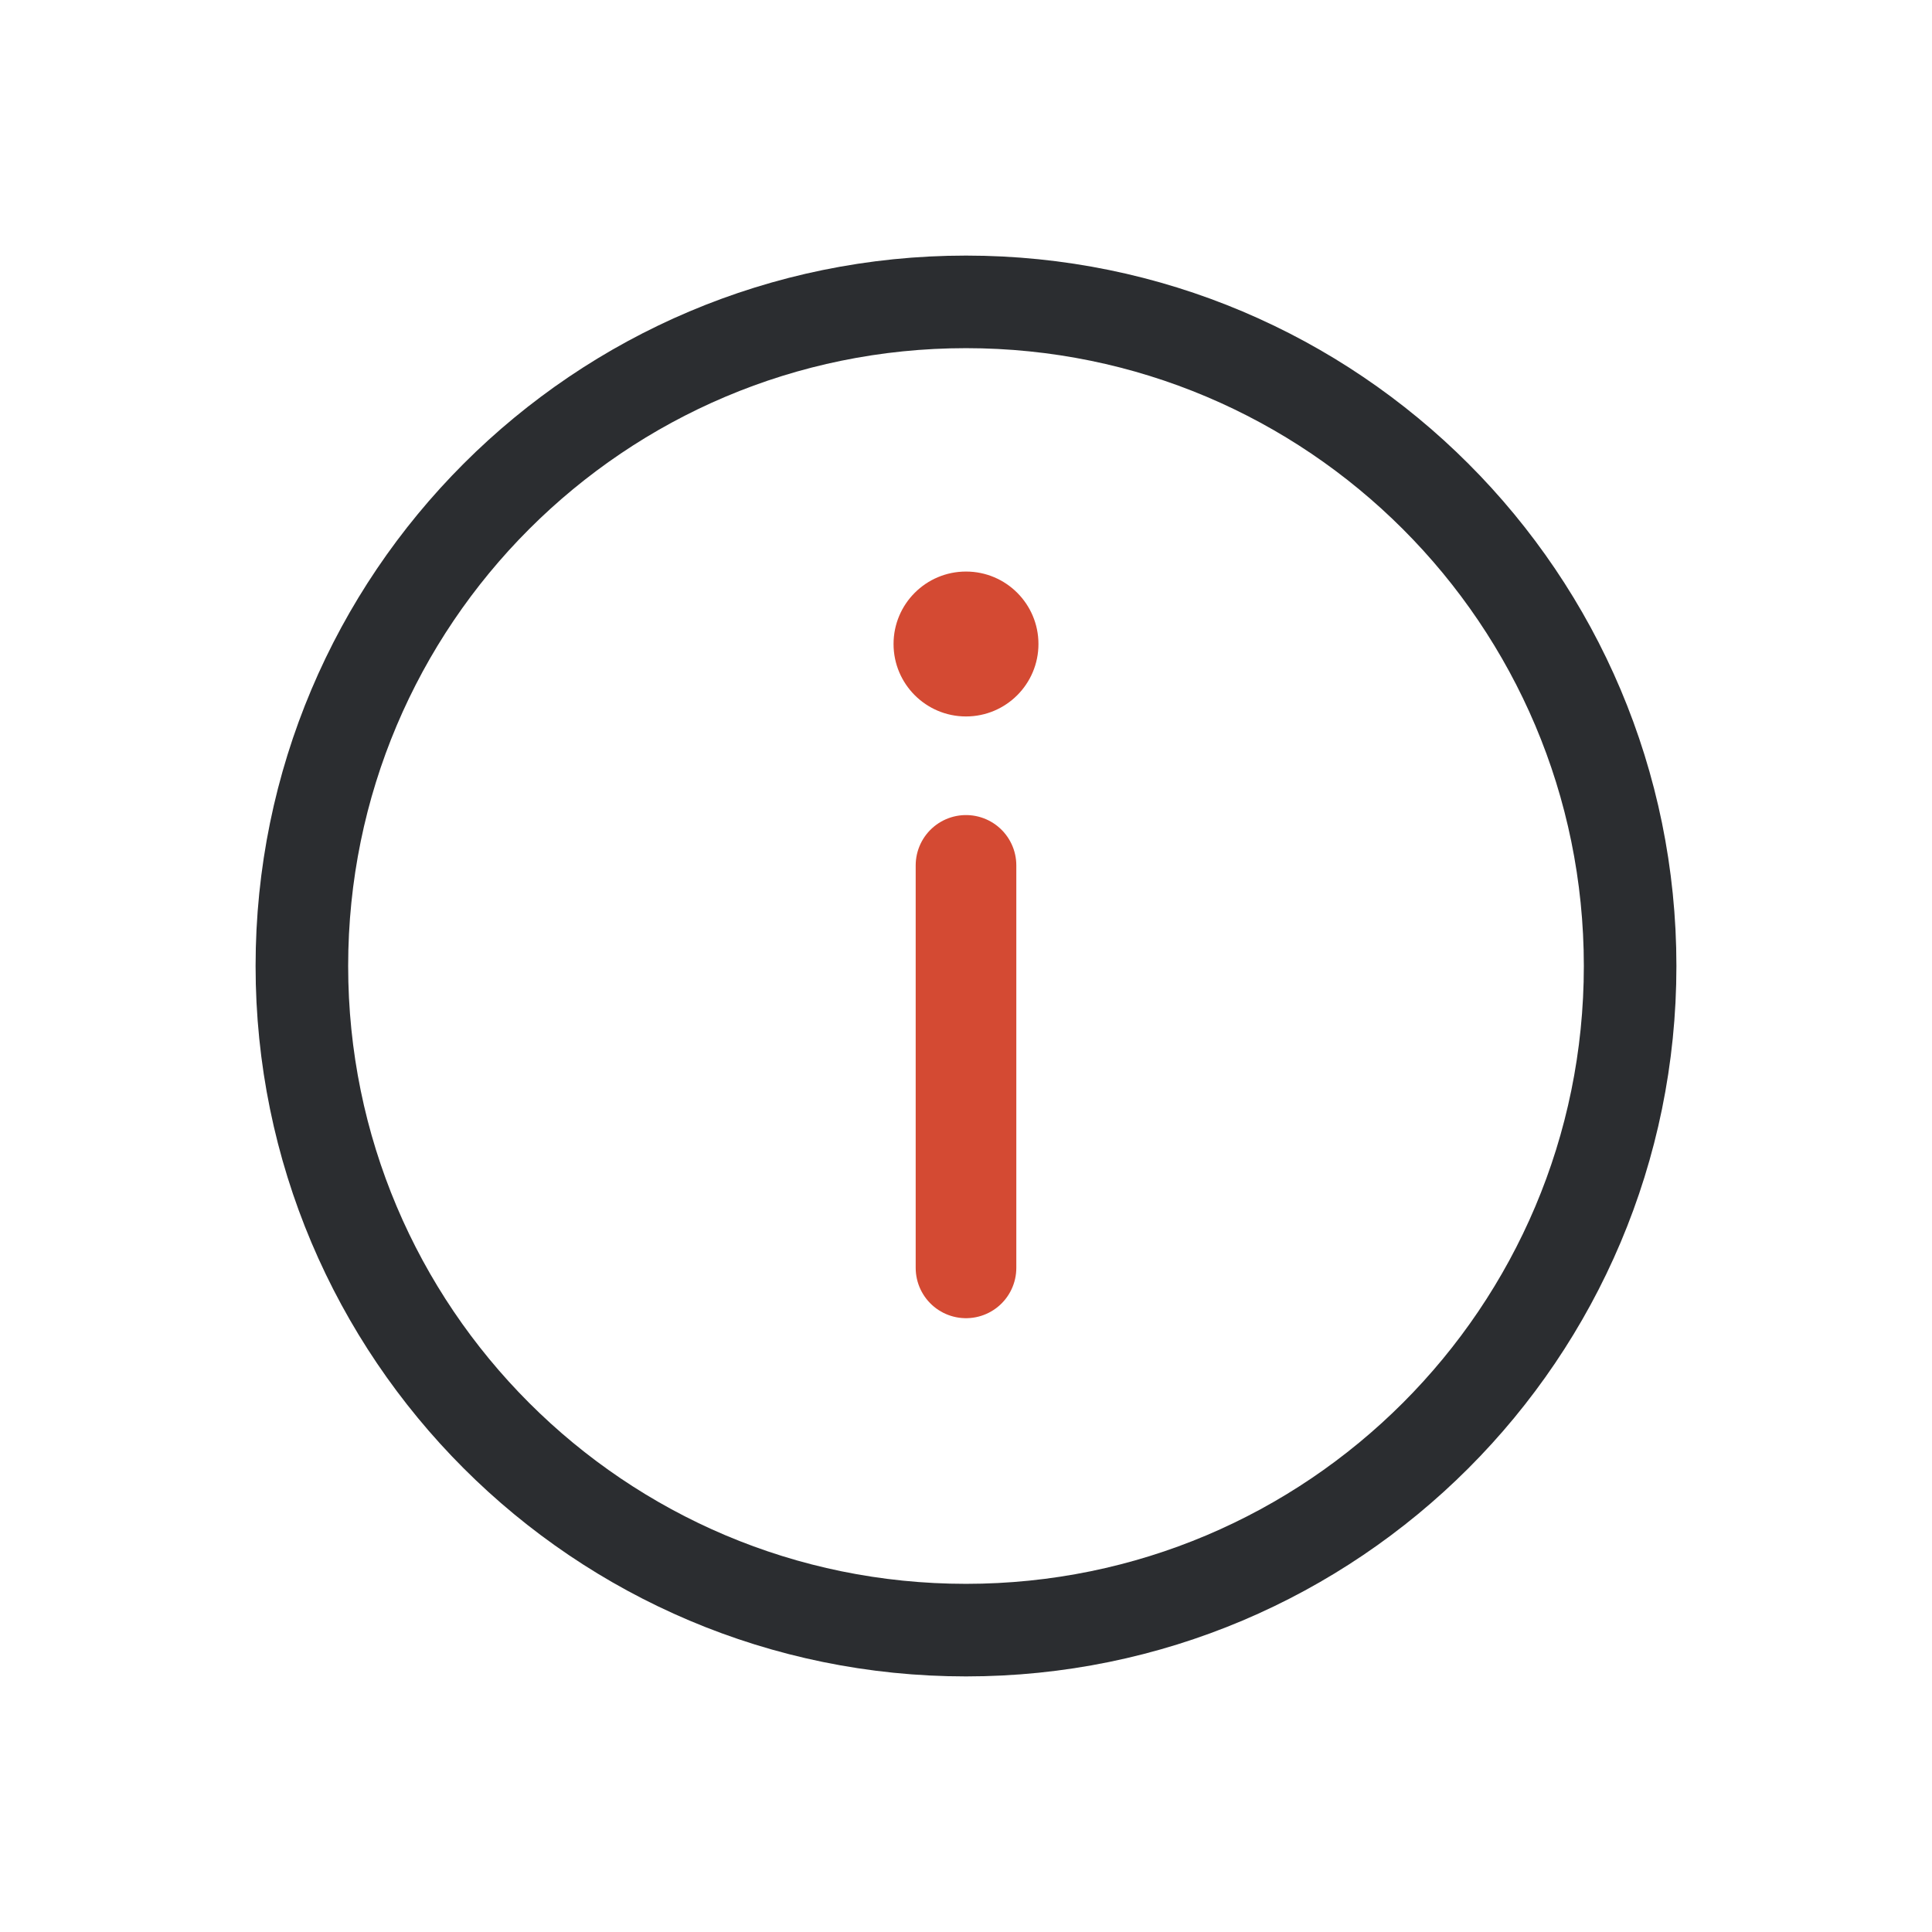
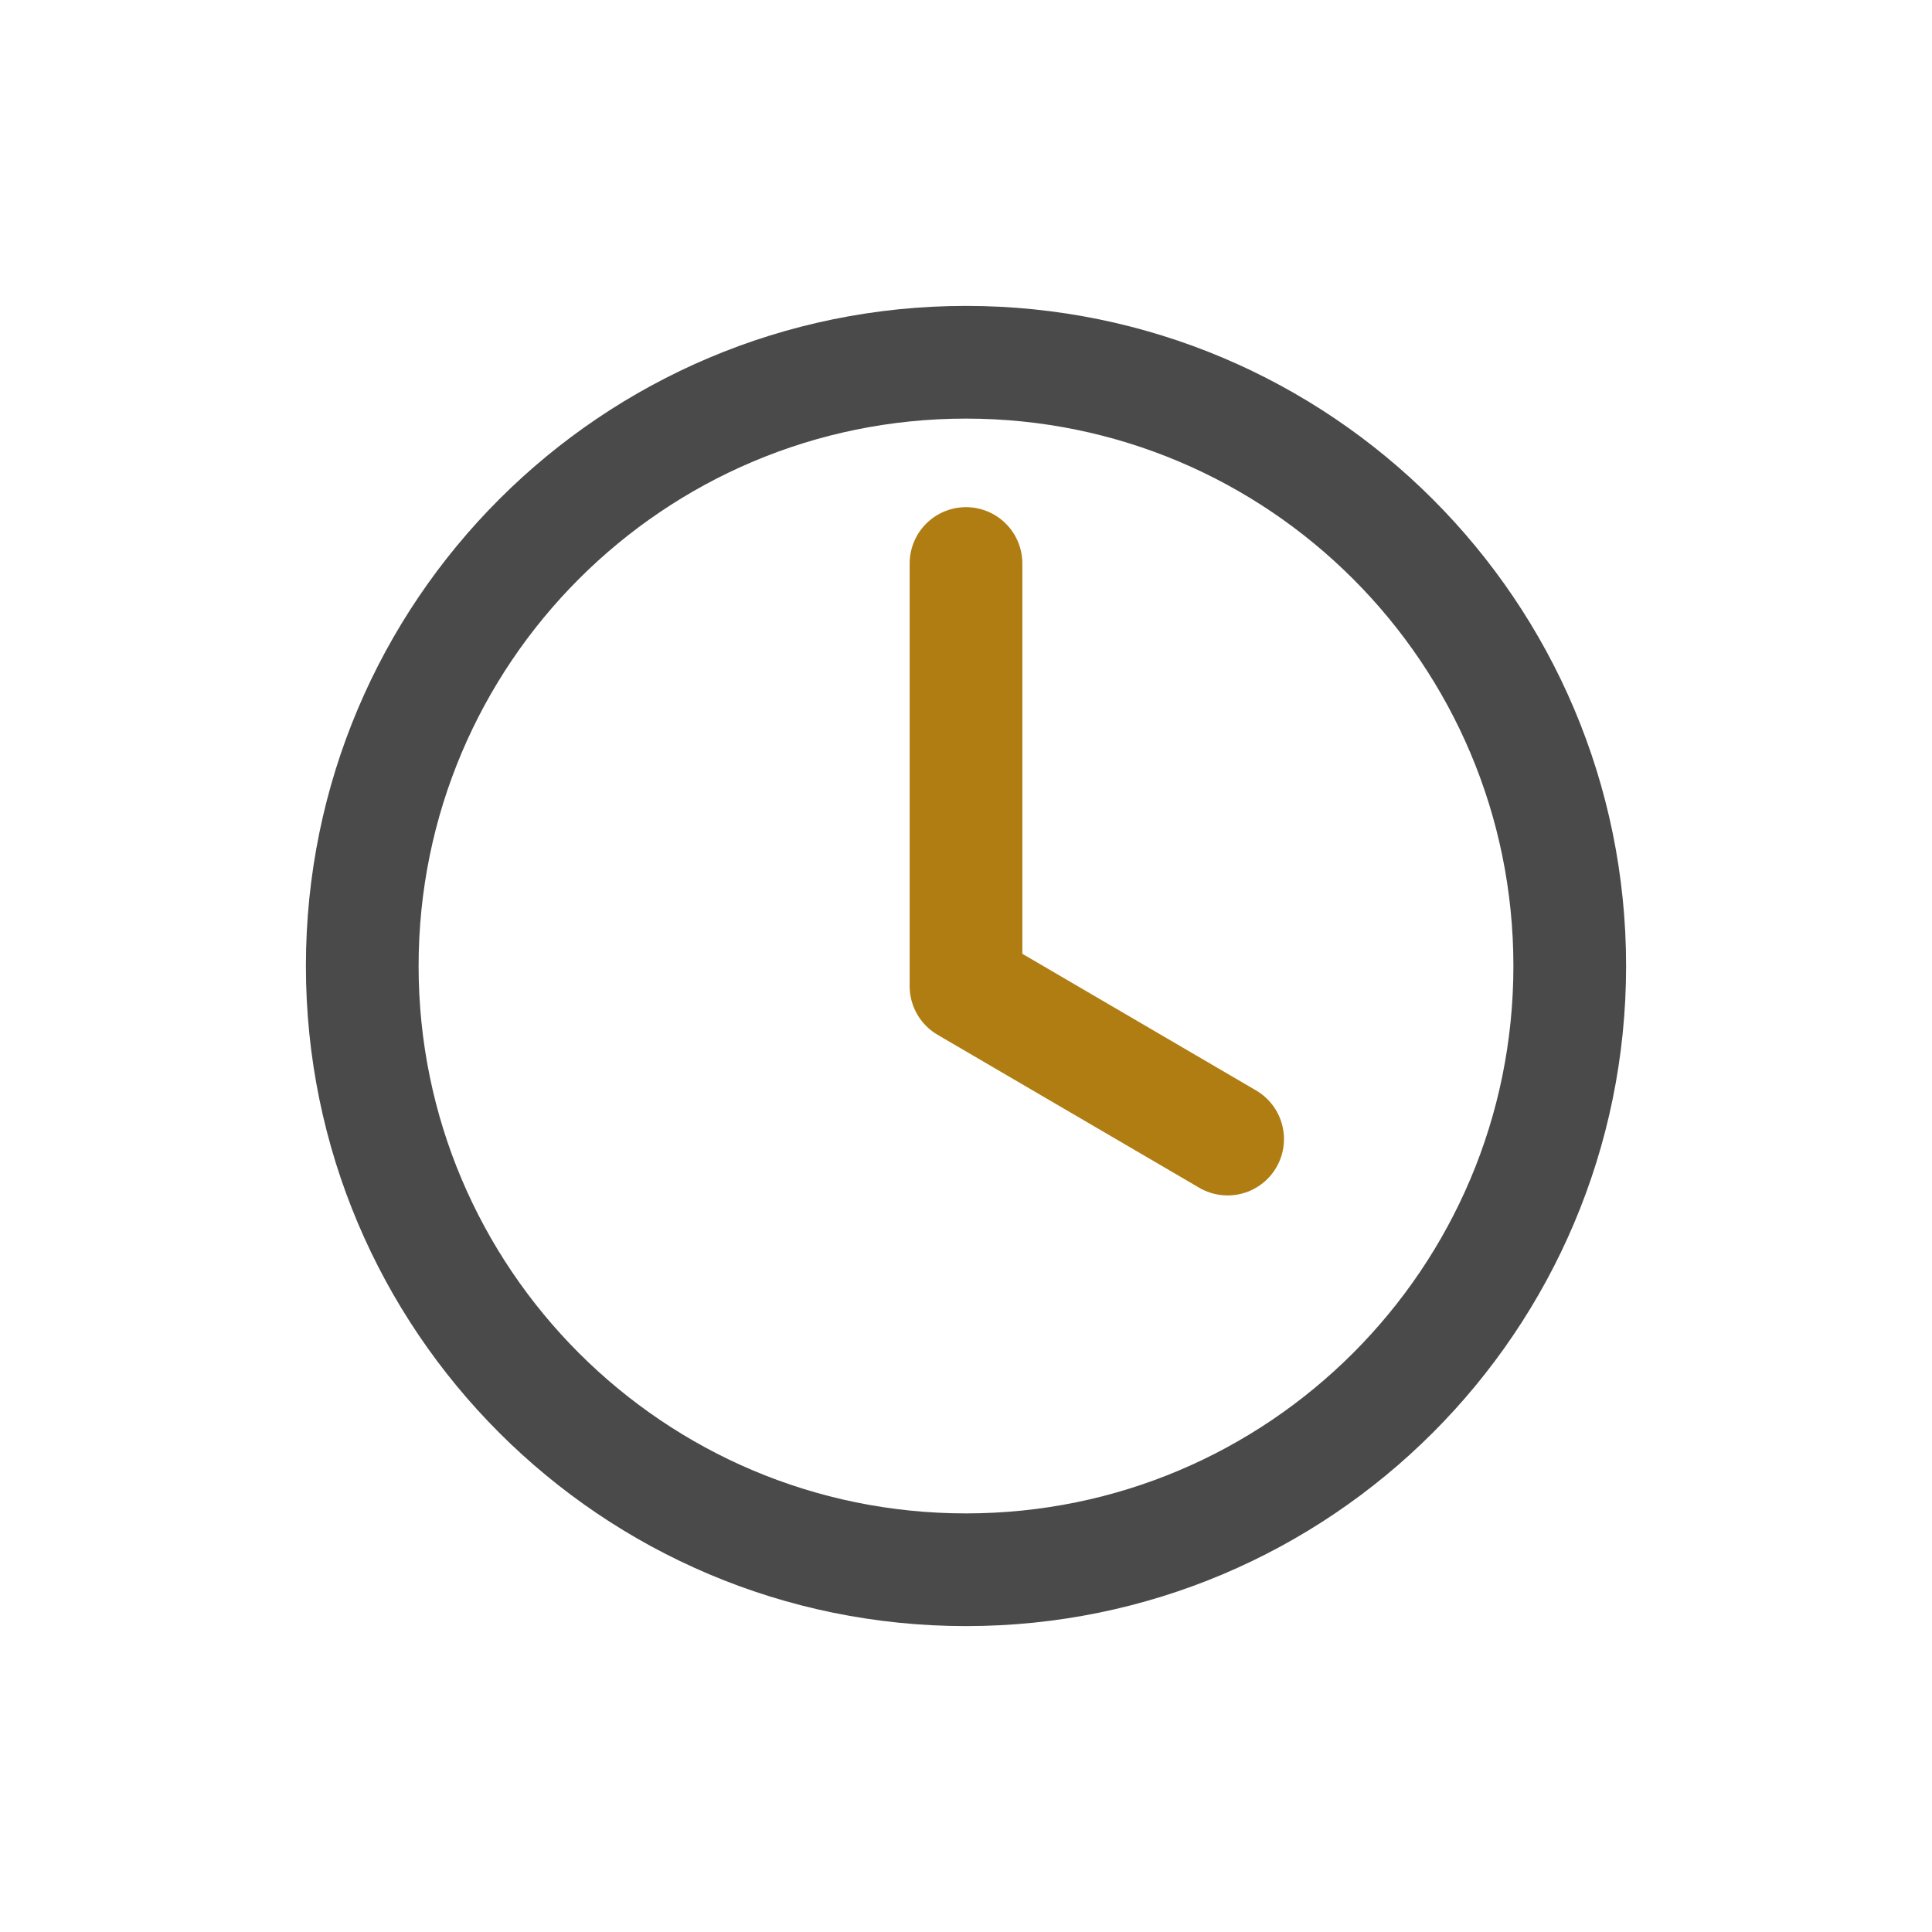
<svg xmlns="http://www.w3.org/2000/svg" viewBox="0 0 48 48">
-   <circle cx="24" cy="24" r="16.5" fill="none" stroke="#2b2d30" stroke-width="2.3" />
-   <circle cx="24" cy="16" r="1.8" fill="#d44a33" />
-   <line x1="24" y1="21.5" x2="24" y2="31.5" stroke="#d44a33" stroke-width="2.5" stroke-linecap="round" />
+   <circle cx="24" cy="24" r="15" fill="none" stroke="#4a4a4a" stroke-width="2.8" />
+   <path d="M24 14v10.5l6.5 3.8" fill="none" stroke="#b07d12" stroke-width="2.8" stroke-linecap="round" stroke-linejoin="round" />
</svg>
